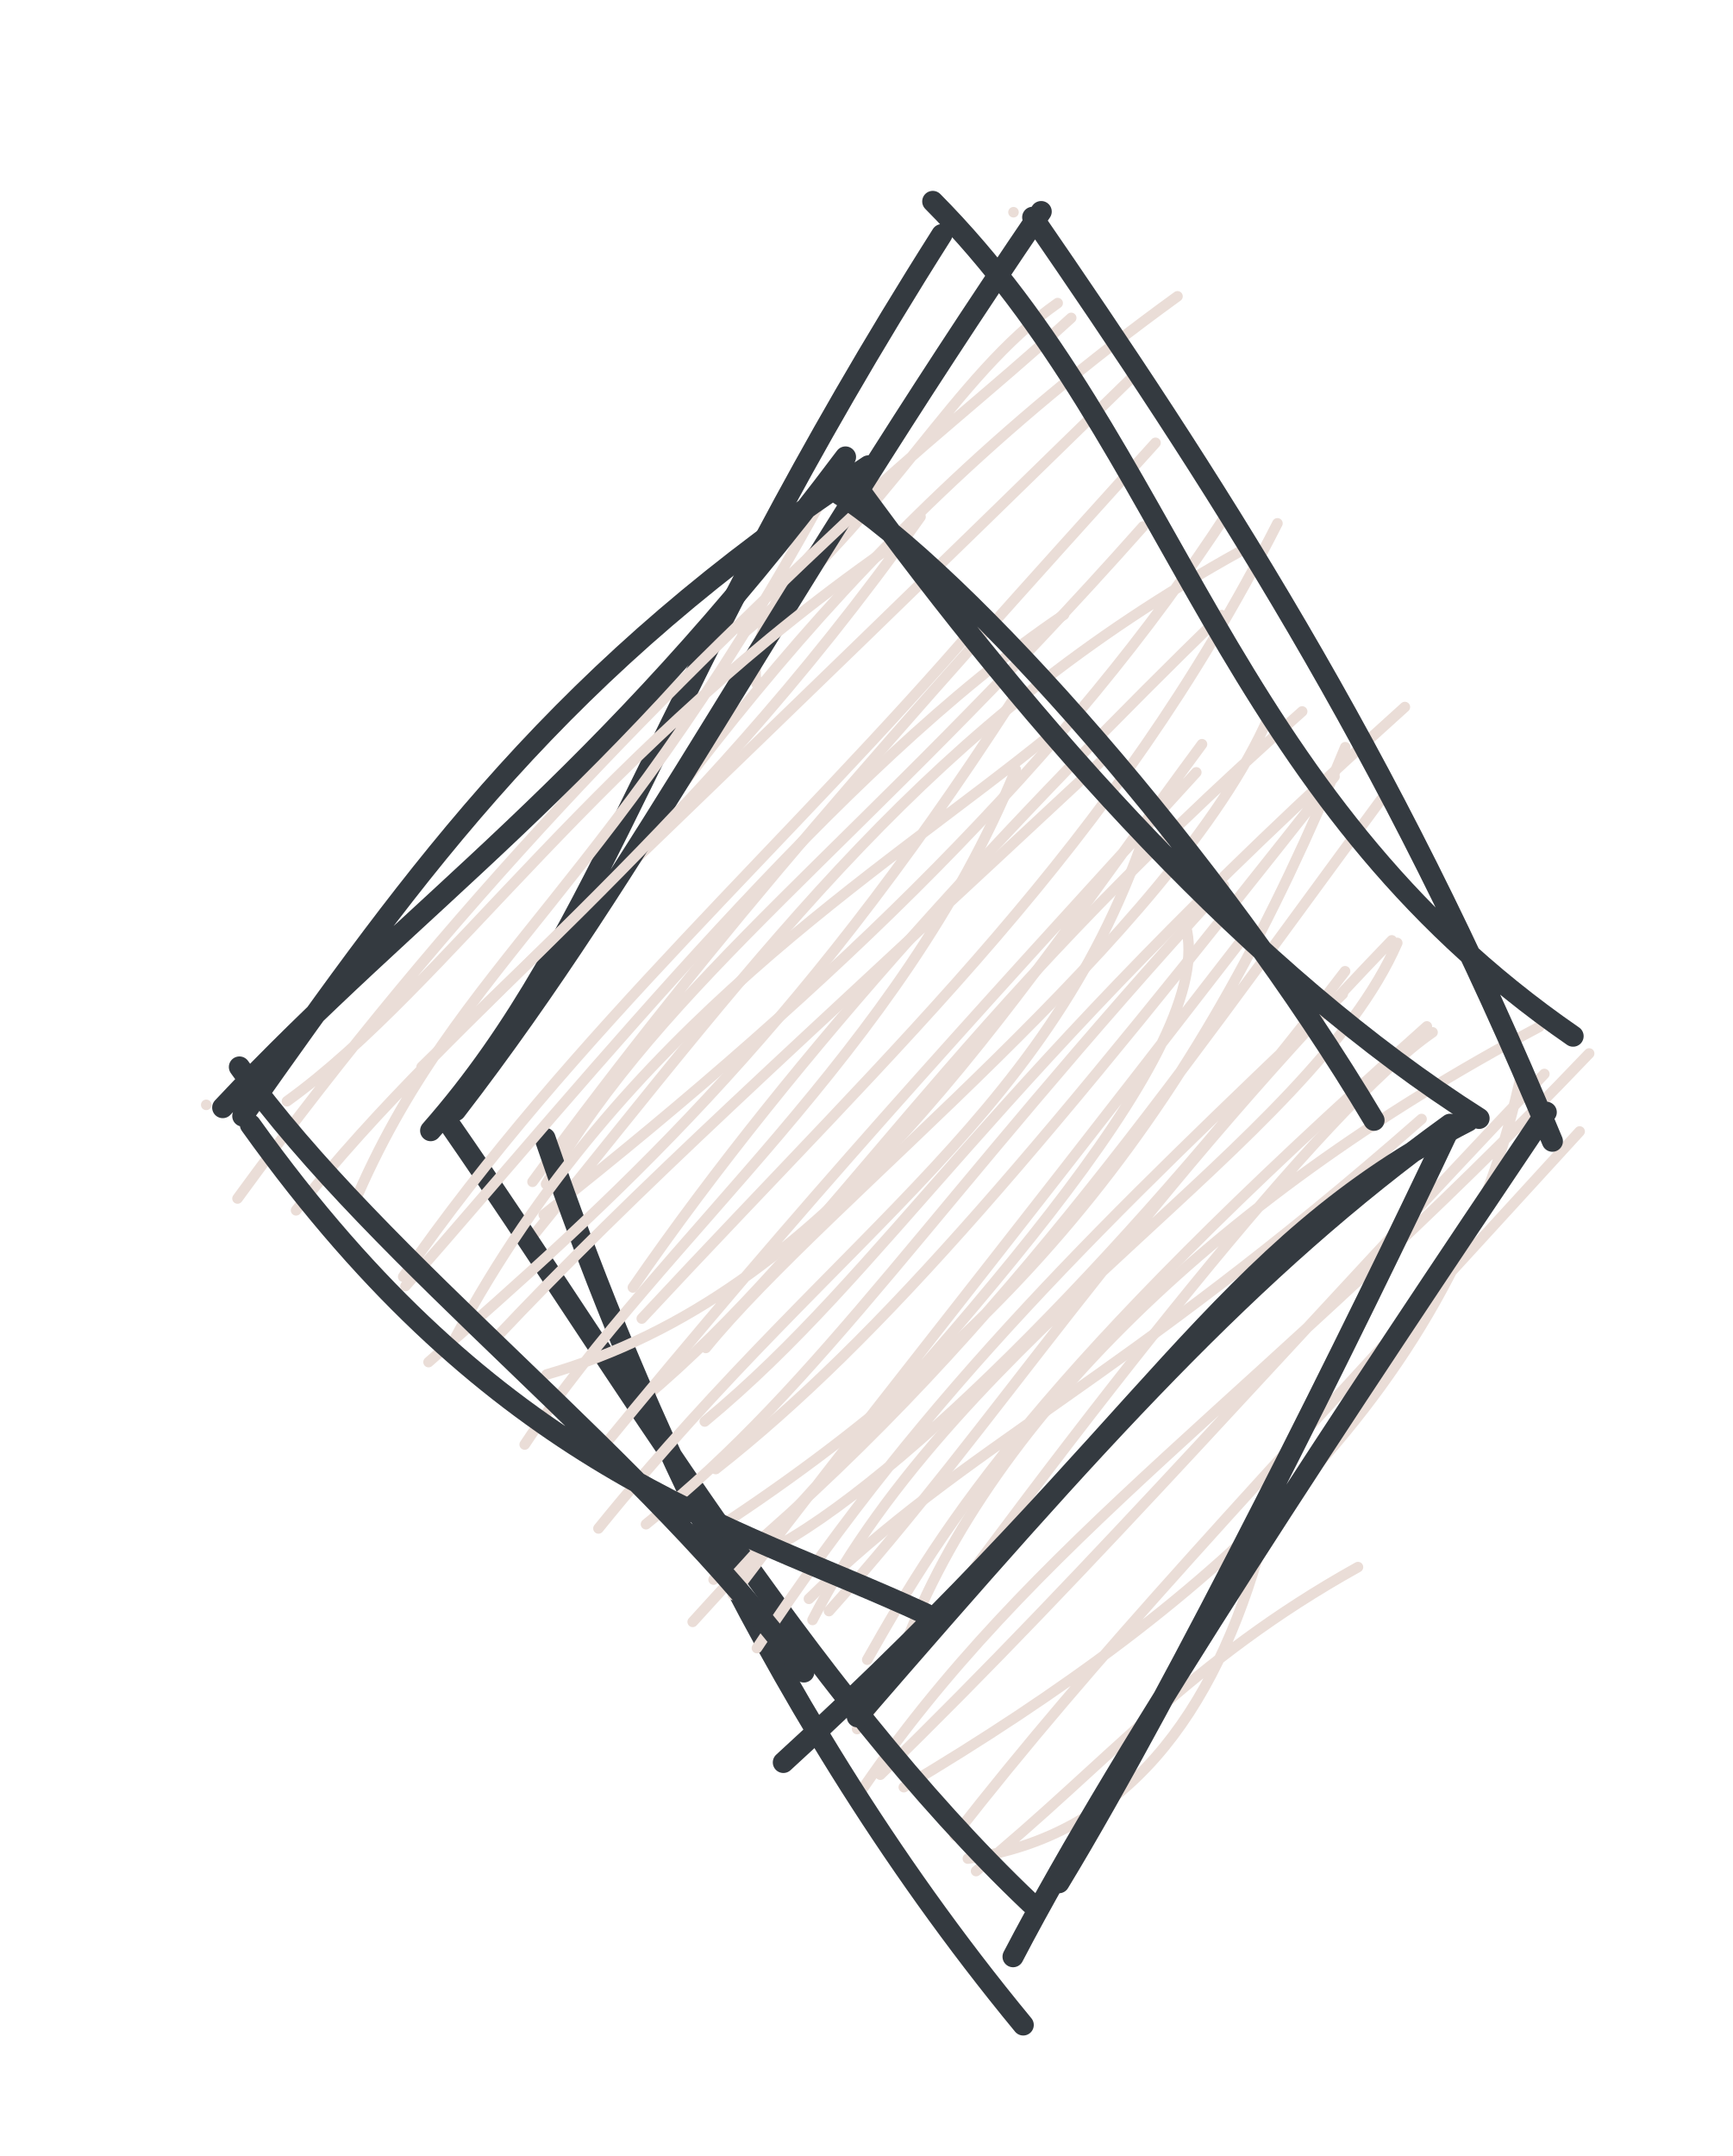
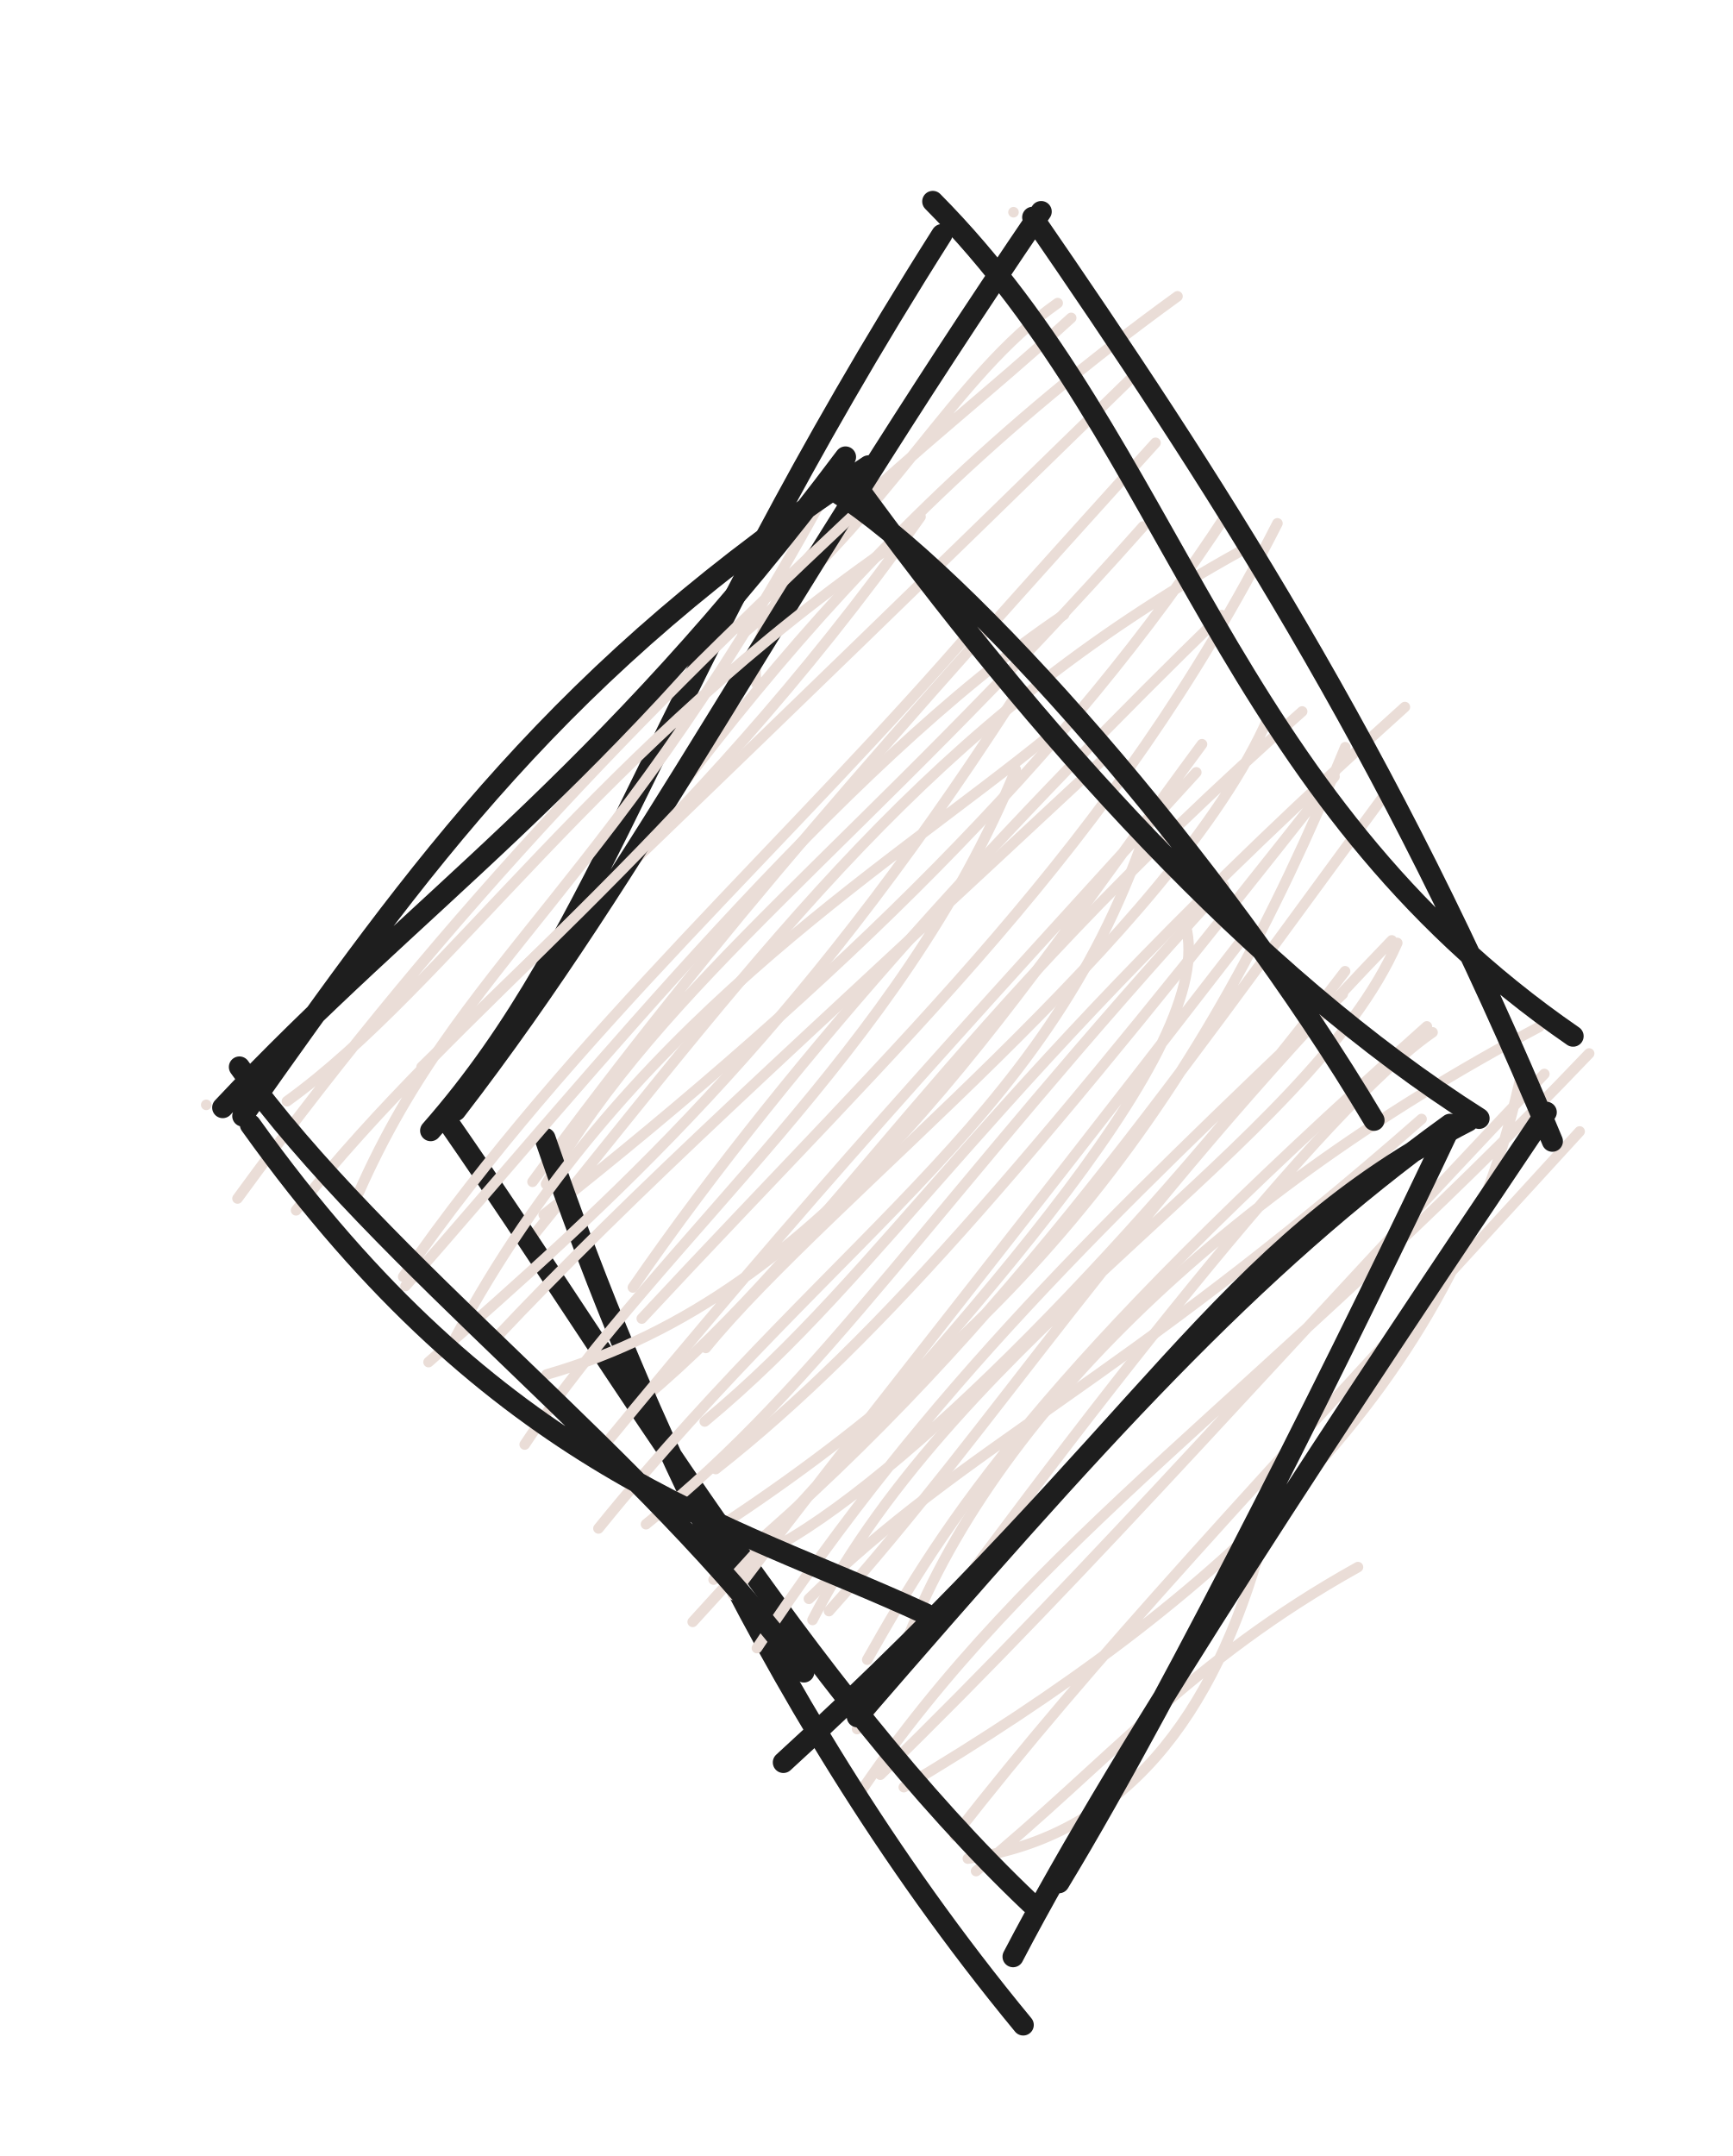
<svg xmlns="http://www.w3.org/2000/svg" version="1.1" viewBox="0 0 82 102" width="246" height="306">
  <defs>
    <style class="style-fonts">
      @font-face {
        font-family: "Virgil";
        src: url("https://excalidraw.com/Virgil.woff2");
      }
      @font-face {
        font-family: "Cascadia";
        src: url("https://excalidraw.com/Cascadia.woff2");
      }
    </style>
  </defs>
  <g stroke-linecap="round" transform="translate(22 10) rotate(0 25 41)">
    <path d="M25.96 0.04 C25.96 0.04, 25.96 0.04, 25.96 0.04 M25.96 0.04 C25.96 0.04, 25.96 0.04, 25.96 0.04 M13.79 22.33 C13.13 17.17, 21.12 11.95, 28.69 5.04 M13.14 19.99 C20.2 14.22, 23.07 7.84, 28.05 4.34 M-1.17 43.18 C9.17 28.56, 16.68 16.36, 33.72 4.02 M-2.05 40.48 C5.69 32.87, 11.04 27.91, 31.67 7.76 M3.84 46.02 C9.41 36.36, 18.59 30.13, 32.09 14.91 M3.2 45.91 C11.86 34.08, 20.32 24.63, 32.68 10.95 M2.99 48.76 C14.64 34.4, 21.97 24.23, 36.71 16.07 M3.73 47.47 C17.56 36.54, 28.69 25.66, 36.1 14.24 M8.37 52.38 C20.83 38.99, 30.6 30.18, 38.45 14.76 M7.95 50.91 C15.73 39.63, 26.25 28.39, 35.8 19.1 M11.4 53.77 C17.08 46.79, 33.54 34.17, 38.03 23.93 M8.47 56.15 C17.42 48.64, 22.75 38.52, 39.62 23.66 M11.35 57.25 C20.03 50.06, 24.7 41.21, 44.48 23.45 M11.87 59.5 C19.72 53.33, 27.55 44, 41.15 26.74 M11.13 62.82 C26.59 52.88, 34.83 42.01, 41.66 25.35 M11.77 64.73 C24.93 53.8, 32.95 41.92, 43.37 27.81 M16.45 66.64 C23.5 52.92, 39.98 44.08, 44.12 34.61 M17.23 66.22 C25.38 57.12, 30.62 48.22, 43.86 34.49 M20.4 69.04 C24.04 57.98, 35.23 46.85, 50.84 38.58 M18.56 71.8 C29.35 56.75, 40.79 42.26, 45.79 38.84 M18.55 75.03 C26.76 62.82, 37.82 55.96, 53.2 39.84 M19.66 73.96 C29.75 64.15, 39.32 53.17, 51.08 40.81 M20.77 74.55 C35.65 65.69, 46.97 55.55, 50.03 40.61 M23.18 76.84 C29.84 68.32, 36.52 61.29, 52.75 43.53 M23.8 77.93 C31.17 76.89, 35.48 71.19, 37.74 62.88 M24.19 78.52 C30.45 73.39, 34.27 68.59, 42.26 64.14" stroke="#eaddd7" stroke-width="0.5" fill="none" />
-     <path d="M22.14 -0.47 C33.66 11.13, 35.82 27.57, 52.44 39.02 M26.87 0.28 C35.13 12.28, 43.83 25.51, 51.46 43.99 M46.55 43.47 C42.33 52.41, 33.63 69.98, 28.11 79.07 M51.17 42.62 C41.83 56.5, 31.15 72.57, 25.94 82.57 M26.42 85.8 C13.33 69.95, 6.69 52.29, 3.79 43.85 M26.77 80.04 C16.08 69.89, 7.18 54.58, -0.63 43.33 M-1.62 43.49 C6.75 33.97, 8.96 22.56, 22.57 1.1 M-0.44 42.54 C8.49 30.96, 14.47 18.81, 27.27 0.01" stroke="#343a40" stroke-width="1" fill="none" />
+     <path d="M22.14 -0.47 C33.66 11.13, 35.82 27.57, 52.44 39.02 M26.87 0.28 C35.13 12.28, 43.83 25.51, 51.46 43.99 M46.55 43.47 C42.33 52.41, 33.63 69.98, 28.11 79.07 M51.17 42.62 C41.83 56.5, 31.15 72.57, 25.94 82.57 M26.42 85.8 C13.33 69.95, 6.69 52.29, 3.79 43.85 M26.77 80.04 C16.08 69.89, 7.18 54.58, -0.63 43.33 M-1.62 43.49 C6.75 33.97, 8.96 22.56, 22.57 1.1 M-0.44 42.54 C8.49 30.96, 14.47 18.81, 27.27 0.01" stroke="#1e1e1e" stroke-width="1" fill="none" />
  </g>
  <g stroke-linecap="round" transform="translate(10 22) rotate(0 29 29)">
    <path d="M-0.24 30.27 C-0.24 30.27, -0.24 30.27, -0.24 30.27 M-0.24 30.27 C-0.24 30.27, -0.24 30.27, -0.24 30.27 M3.58 30.1 C11.11 24.68, 18.34 13.32, 32.61 3.55 M1.24 34.7 C11.54 20.57, 21.46 10.66, 31.92 0.94 M6.71 35.04 C11.67 23.31, 19.07 20.21, 29.82 -0.08 M4.01 35.26 C11.77 25.41, 22.19 18.46, 33.56 2.45 M9.19 38.84 C17.77 29.08, 29.78 14.16, 40.35 7.08 M9.08 38.4 C17.08 26.87, 27.45 17.78, 36.39 7.36 M11.57 41.24 C19.49 26.48, 31.58 19.38, 39.74 12.74 M10.28 42.44 C18.9 34.89, 27.56 27.18, 37.91 11.15 M14.83 46.34 C21.42 36.42, 32.6 27.81, 38.07 14.41 M13.36 41.41 C20.16 34.19, 27 28.11, 42.41 13.74 M15.86 43.03 C29.33 39.16, 37.15 26.38, 46.88 13.21 M18.24 46.81 C28.05 34.85, 35.26 26.98, 46.61 14.54 M18.32 50.31 C30.08 35.78, 40.18 30.67, 44.63 16.09 M20.57 50.11 C28.94 43.43, 34.12 34.98, 47.92 19.9 M22.78 54.73 C35.53 40.75, 47.34 28.02, 46.17 22.05 M24.68 53.45 C30.65 45.57, 35.67 39.41, 48.63 22.64 M26.24 51.43 C32.7 48.15, 44.01 36.57, 53.65 23.95 M25.82 55.97 C34.02 43.59, 42.43 35.65, 53.54 25.03 M28.28 53.64 C35.65 46.37, 42.95 43.53, 57.27 30.94 M31.04 56.52 C34.8 49.87, 39.14 42.94, 57.52 26.56" stroke="#eaddd7" stroke-width="0.5" fill="none" />
-     <path d="M29.53 1.26 C35.69 5.12, 47.72 18.72, 55.02 31 M30.28 0.64 C39.07 12.77, 49.36 24.18, 59.99 30.91 M59.47 31.04 C47.67 37.08, 44.48 45.5, 27.07 61.38 M58.62 31.19 C49.15 38.02, 41.89 46.16, 30.57 59.22 M33.8 54.35 C24.43 50.02, 13.56 47.59, 1.85 31.21 M28.04 57.1 C20.69 47.1, 7.98 37.76, 1.33 28.48 M1.49 30.8 C9.93 18.85, 16.52 9.63, 31.1 0.04 M0.54 30.4 C9.71 20.62, 18.28 15.26, 30.01 -0.38" stroke="#343a40" stroke-width="1" fill="none" />
+     <path d="M29.53 1.26 C35.69 5.12, 47.72 18.72, 55.02 31 M30.28 0.64 C39.07 12.77, 49.36 24.18, 59.99 30.91 M59.47 31.04 C47.67 37.08, 44.48 45.5, 27.07 61.38 M58.62 31.19 C49.15 38.02, 41.89 46.16, 30.57 59.22 M33.8 54.35 C24.43 50.02, 13.56 47.59, 1.85 31.21 M28.04 57.1 C20.69 47.1, 7.98 37.76, 1.33 28.48 M1.49 30.8 C9.93 18.85, 16.52 9.63, 31.1 0.04 M0.54 30.4 C9.71 20.62, 18.28 15.26, 30.01 -0.38" stroke="#1e1e1e" stroke-width="1" fill="none" />
  </g>
</svg>
